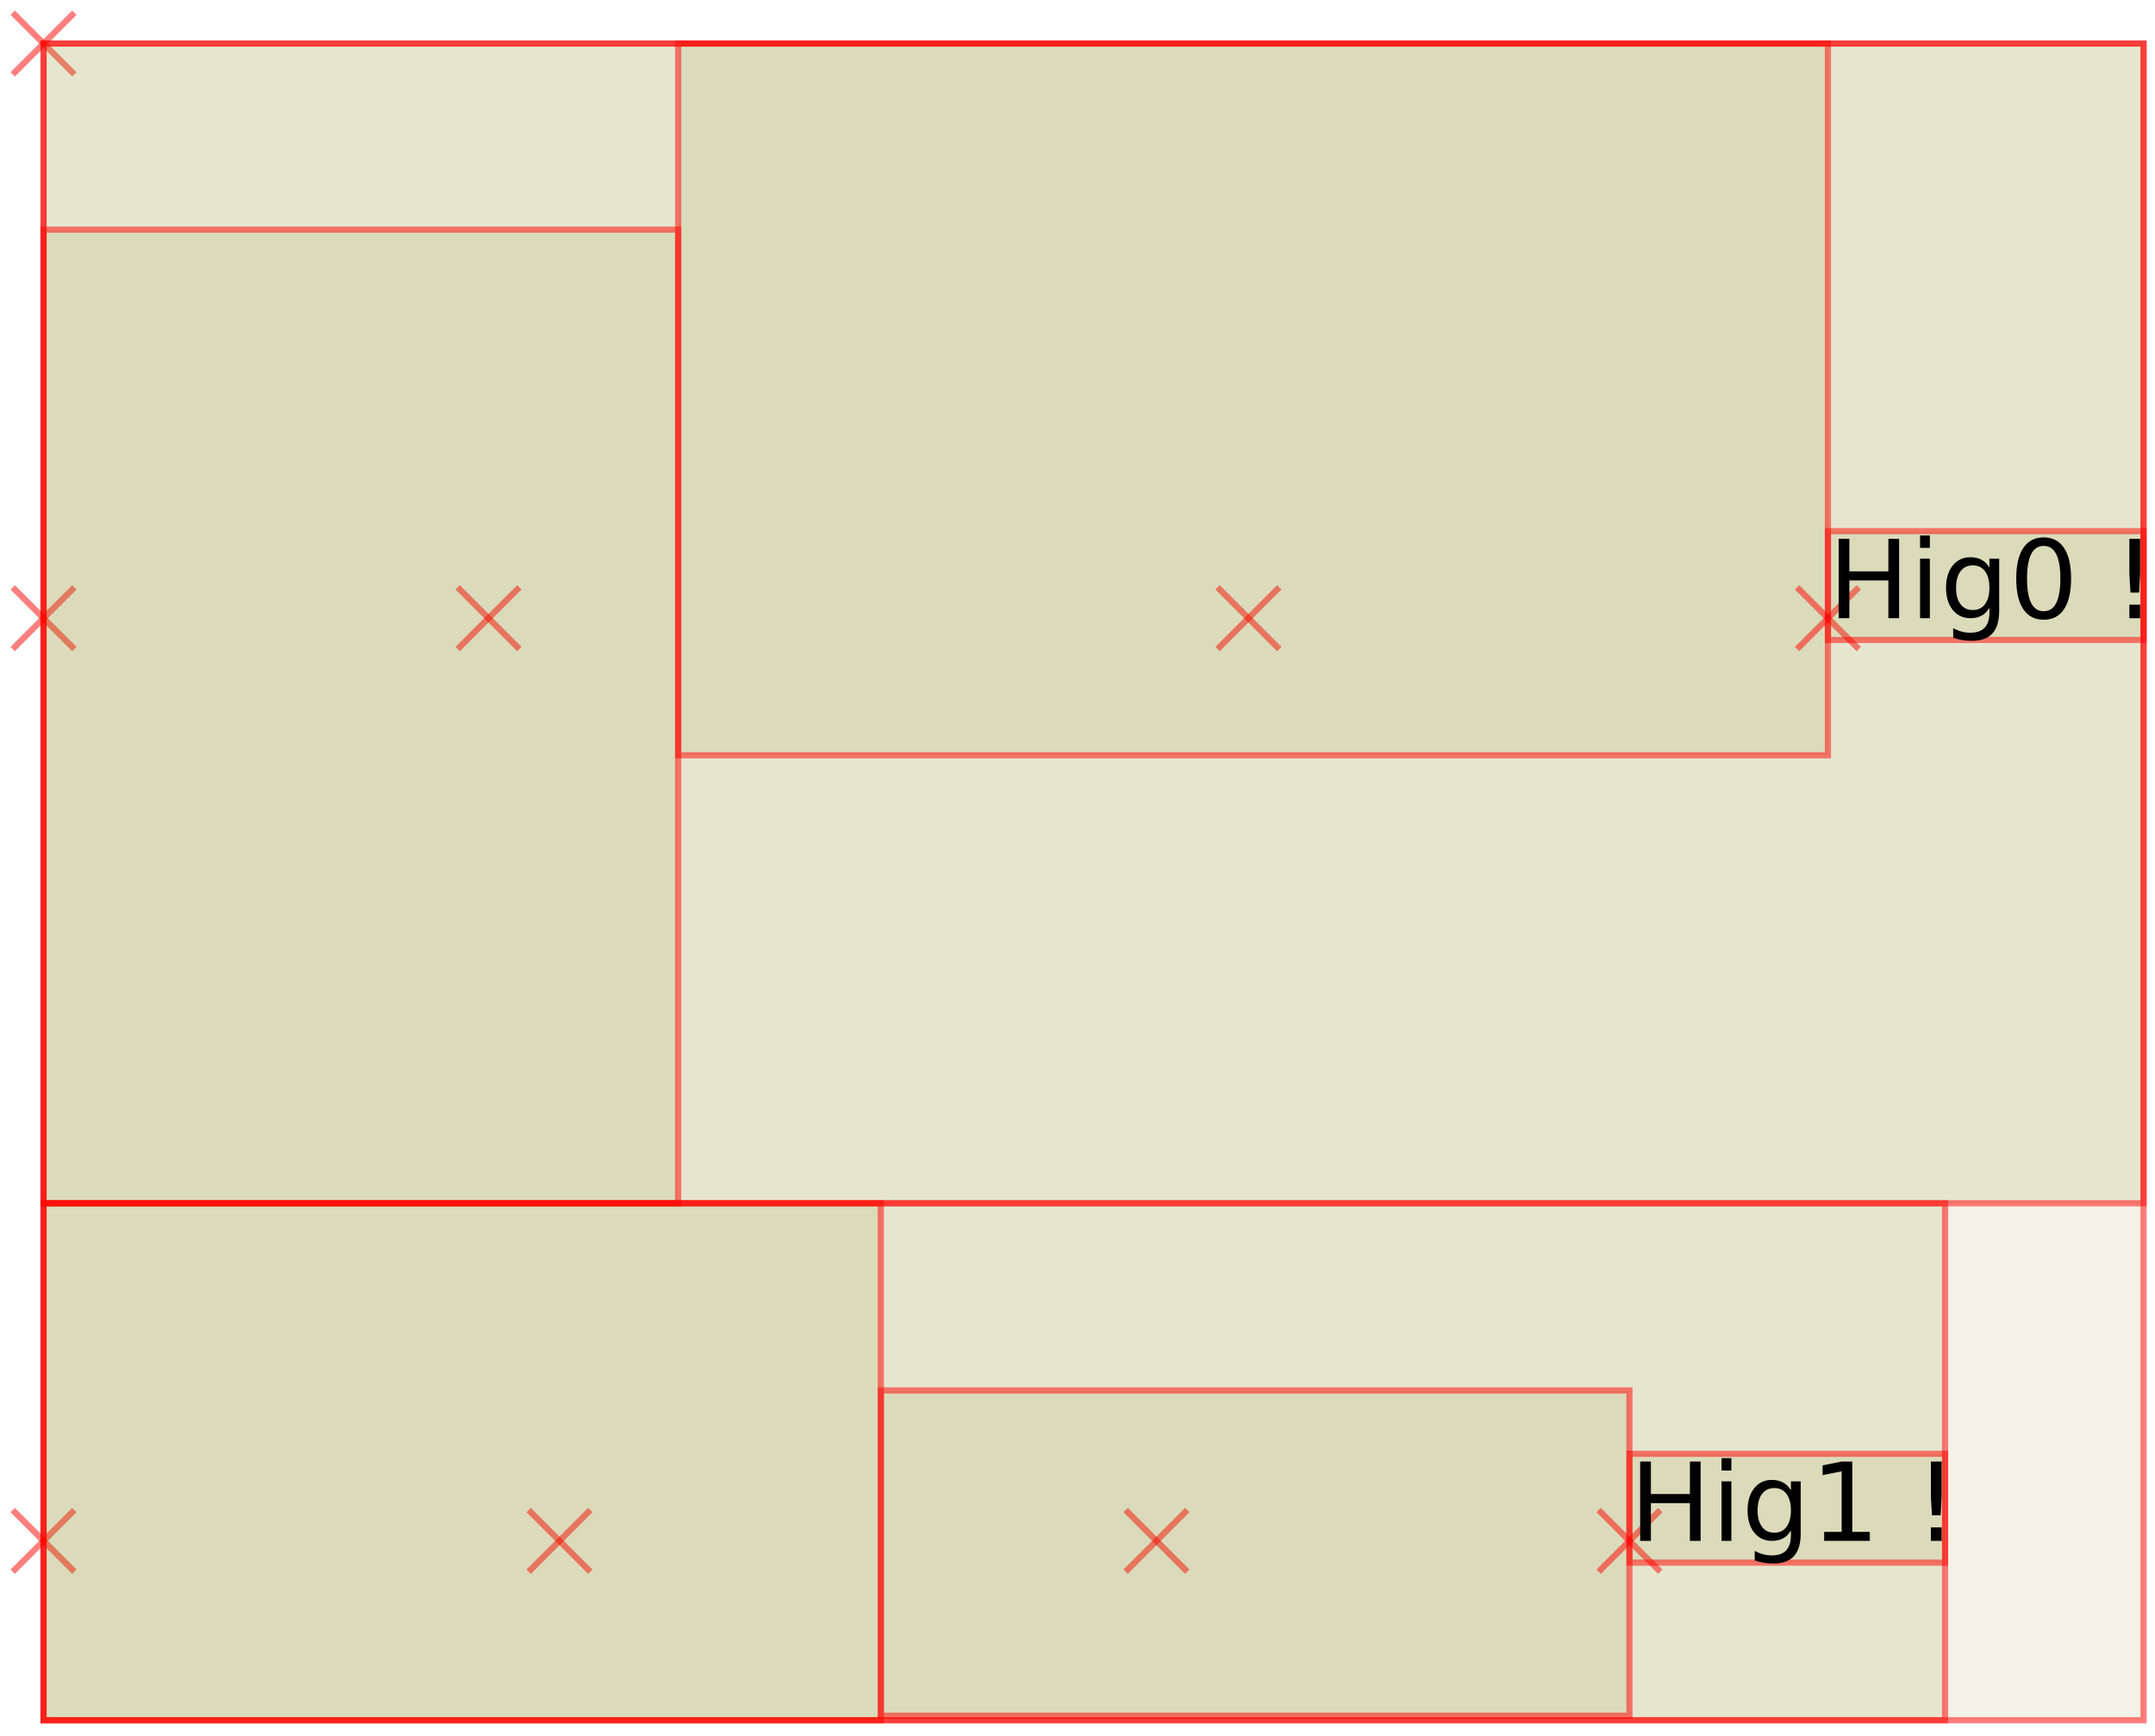
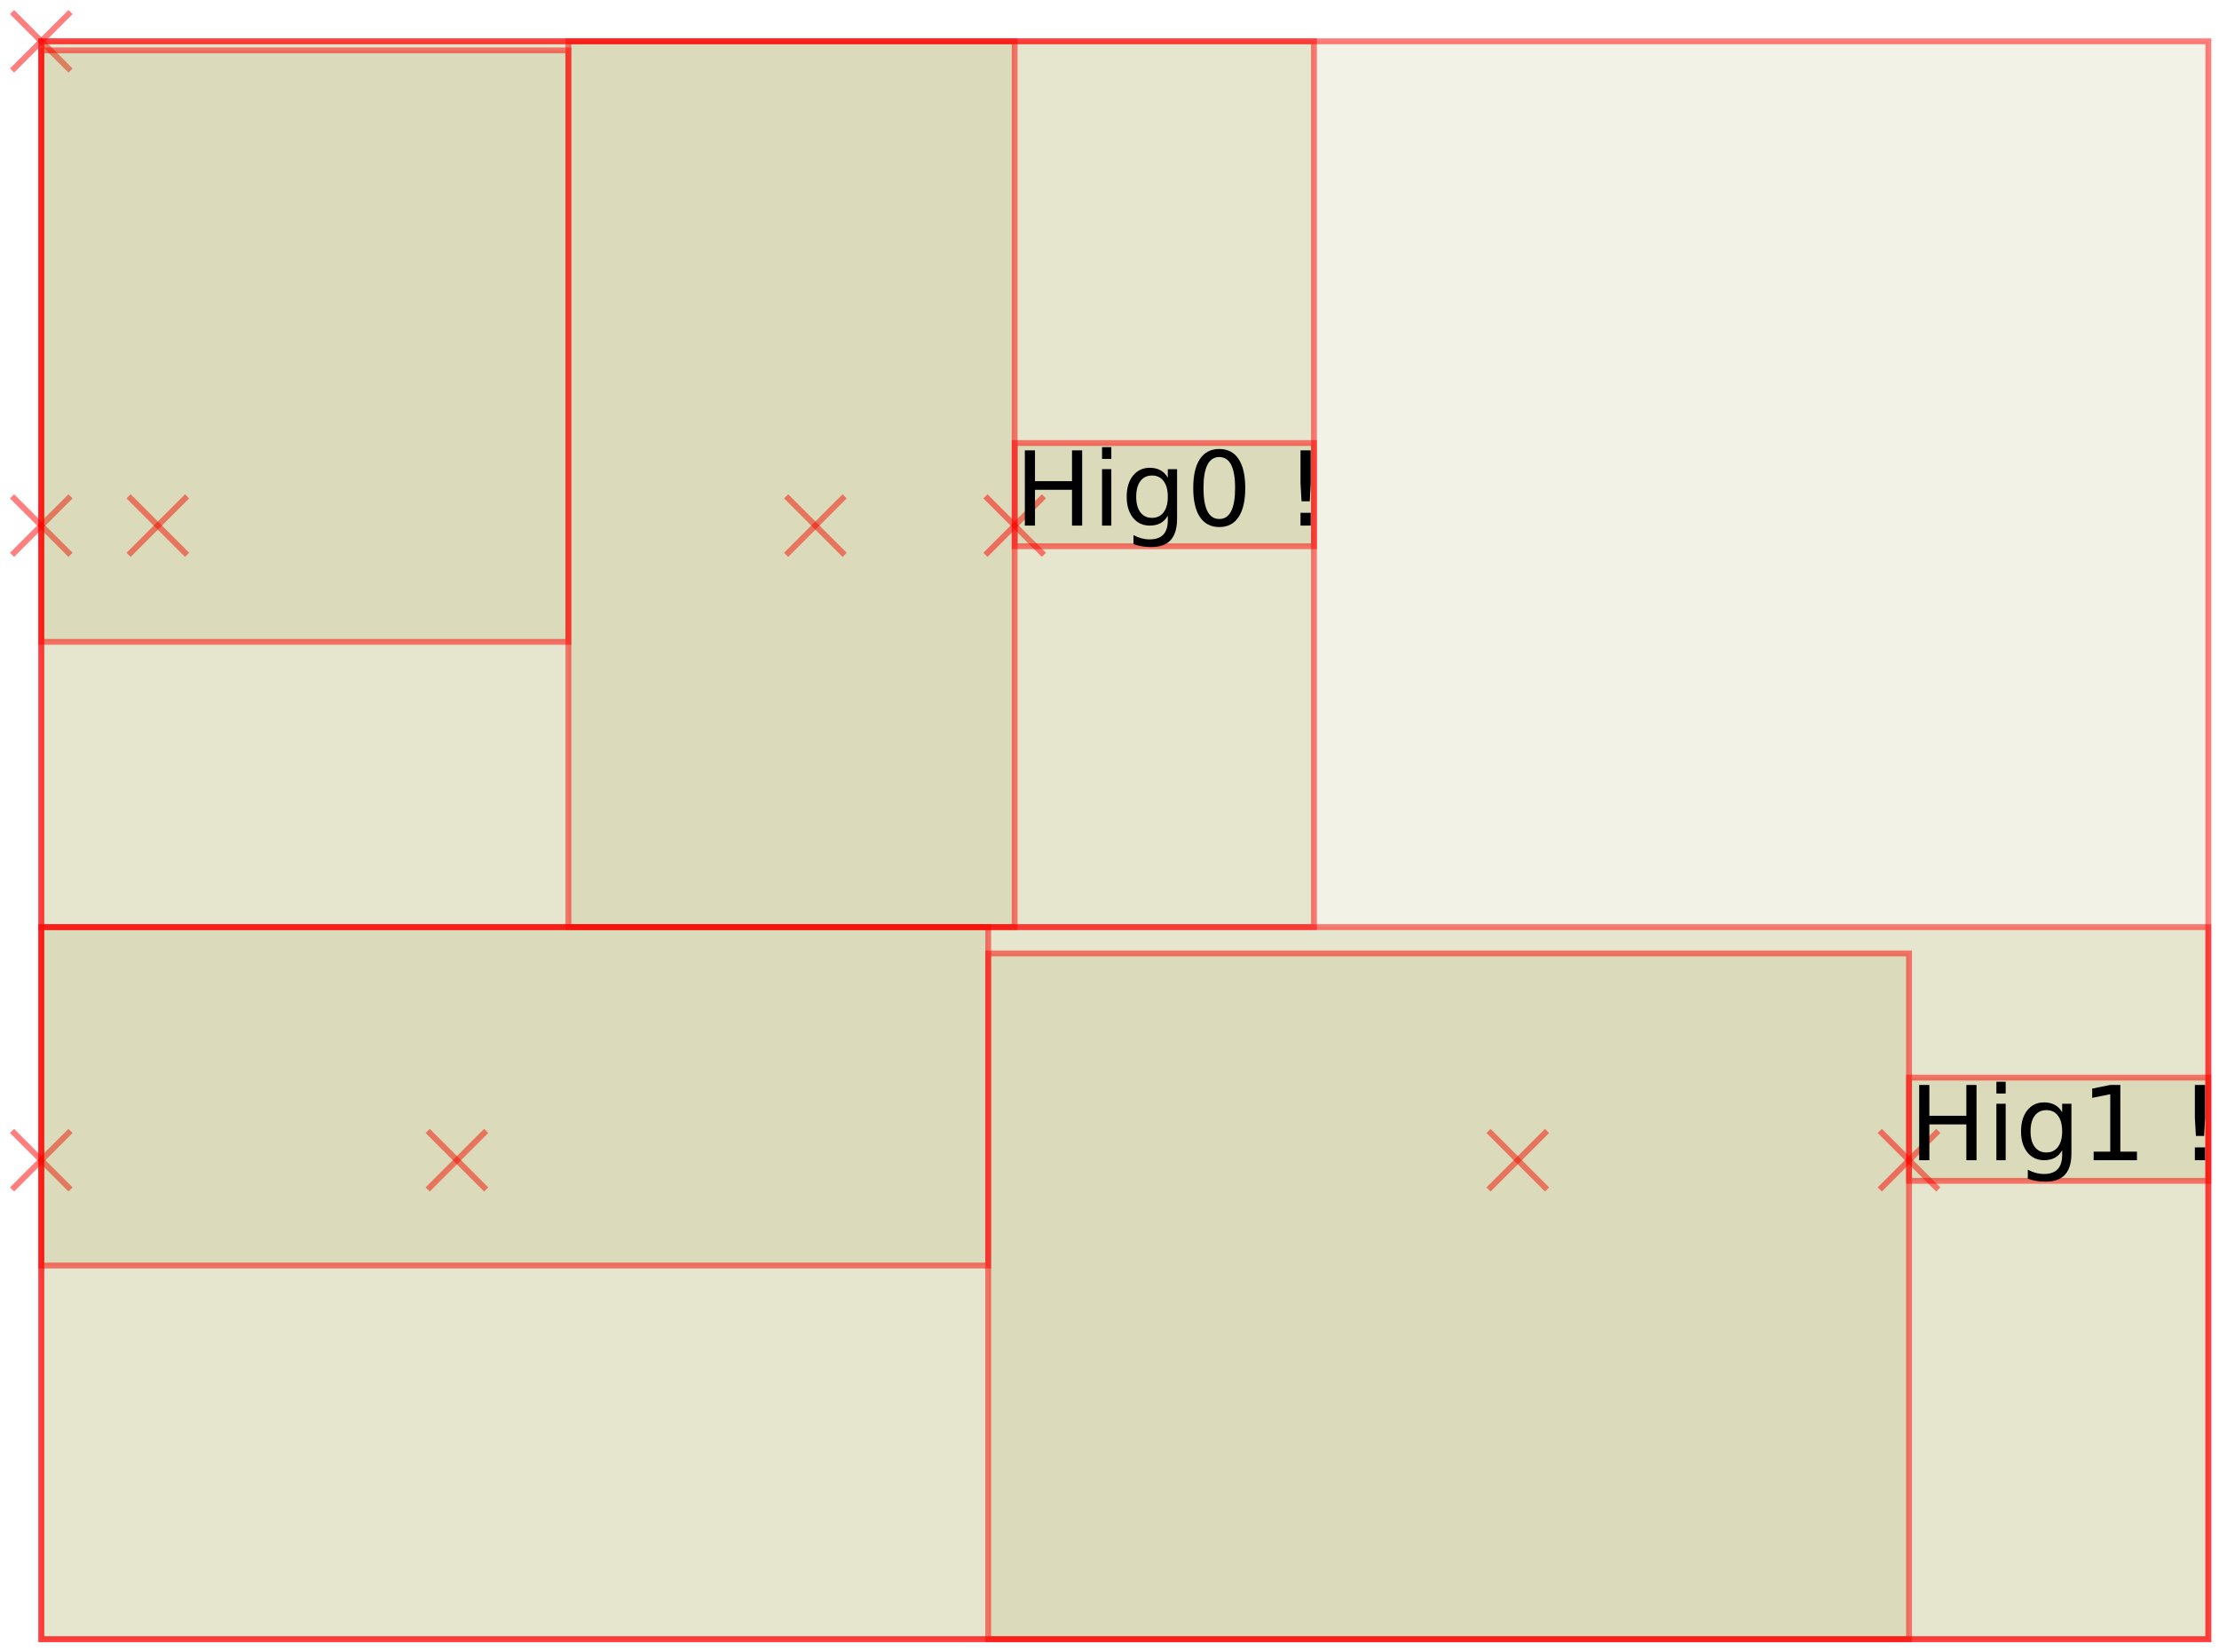
- <svg xmlns="http://www.w3.org/2000/svg" xmlns:xlink="http://www.w3.org/1999/xlink" width="396pt" height="319pt" viewBox="0 0 396 319" version="1.1">
+ <svg xmlns="http://www.w3.org/2000/svg" xmlns:xlink="http://www.w3.org/1999/xlink" width="430pt" height="320pt" viewBox="0 0 430 320" version="1.1">
  <defs>
    <g>
      <symbol overflow="visible" id="glyph0-0">
        <path style="stroke:none;" d="M 1 3.531 L 1 -14.109 L 11 -14.109 L 11 3.531 Z M 2.125 2.422 L 9.891 2.422 L 9.891 -12.984 L 2.125 -12.984 Z M 2.125 2.422 " />
      </symbol>
      <symbol overflow="visible" id="glyph0-1">
        <path style="stroke:none;" d="M 1.969 -14.578 L 3.938 -14.578 L 3.938 -8.609 L 11.109 -8.609 L 11.109 -14.578 L 13.078 -14.578 L 13.078 0 L 11.109 0 L 11.109 -6.938 L 3.938 -6.938 L 3.938 0 L 1.969 0 Z M 1.969 -14.578 " />
      </symbol>
      <symbol overflow="visible" id="glyph0-2">
        <path style="stroke:none;" d="M 1.891 -10.938 L 3.688 -10.938 L 3.688 0 L 1.891 0 Z M 1.891 -15.203 L 3.688 -15.203 L 3.688 -12.922 L 1.891 -12.922 Z M 1.891 -15.203 " />
      </symbol>
      <symbol overflow="visible" id="glyph0-3">
        <path style="stroke:none;" d="M 9.078 -5.594 C 9.078 -6.895 8.805 -7.906 8.266 -8.625 C 7.734 -9.344 6.984 -9.703 6.016 -9.703 C 5.055 -9.703 4.305 -9.344 3.766 -8.625 C 3.223 -7.906 2.953 -6.895 2.953 -5.594 C 2.953 -4.301 3.223 -3.297 3.766 -2.578 C 4.305 -1.859 5.055 -1.5 6.016 -1.5 C 6.984 -1.5 7.734 -1.859 8.266 -2.578 C 8.805 -3.297 9.078 -4.301 9.078 -5.594 Z M 10.875 -1.359 C 10.875 0.504 10.461 1.891 9.641 2.797 C 8.816 3.703 7.551 4.156 5.844 4.156 C 5.207 4.156 4.609 4.109 4.047 4.016 C 3.492 3.922 2.953 3.773 2.422 3.578 L 2.422 1.844 C 2.953 2.125 3.473 2.332 3.984 2.469 C 4.492 2.602 5.02 2.672 5.562 2.672 C 6.738 2.672 7.617 2.363 8.203 1.75 C 8.785 1.133 9.078 0.207 9.078 -1.031 L 9.078 -1.922 C 8.711 -1.273 8.238 -0.789 7.656 -0.469 C 7.07 -0.156 6.379 0 5.578 0 C 4.234 0 3.148 -0.508 2.328 -1.531 C 1.516 -2.551 1.109 -3.906 1.109 -5.594 C 1.109 -7.289 1.516 -8.648 2.328 -9.672 C 3.148 -10.691 4.234 -11.203 5.578 -11.203 C 6.379 -11.203 7.07 -11.039 7.656 -10.719 C 8.238 -10.406 8.711 -9.926 9.078 -9.281 L 9.078 -10.938 L 10.875 -10.938 Z M 10.875 -1.359 " />
      </symbol>
      <symbol overflow="visible" id="glyph0-4">
        <path style="stroke:none;" d="M 6.359 -13.281 C 5.336 -13.281 4.57 -12.781 4.062 -11.781 C 3.551 -10.781 3.297 -9.281 3.297 -7.281 C 3.297 -5.281 3.551 -3.781 4.062 -2.781 C 4.57 -1.781 5.336 -1.281 6.359 -1.281 C 7.379 -1.281 8.145 -1.781 8.656 -2.781 C 9.164 -3.781 9.422 -5.281 9.422 -7.281 C 9.422 -9.281 9.164 -10.781 8.656 -11.781 C 8.145 -12.781 7.379 -13.281 6.359 -13.281 Z M 6.359 -14.844 C 7.992 -14.844 9.238 -14.195 10.094 -12.906 C 10.957 -11.613 11.391 -9.738 11.391 -7.281 C 11.391 -4.82 10.957 -2.945 10.094 -1.656 C 9.238 -0.363 7.992 0.281 6.359 0.281 C 4.723 0.281 3.473 -0.363 2.609 -1.656 C 1.742 -2.945 1.312 -4.82 1.312 -7.281 C 1.312 -9.738 1.742 -11.613 2.609 -12.906 C 3.473 -14.195 4.723 -14.844 6.359 -14.844 Z M 6.359 -14.844 " />
      </symbol>
      <symbol overflow="visible" id="glyph0-5">
        <path style="stroke:none;" d="" />
      </symbol>
      <symbol overflow="visible" id="glyph0-6">
        <path style="stroke:none;" d="M 3.016 -2.484 L 5 -2.484 L 5 0 L 3.016 0 Z M 3.016 -14.578 L 5 -14.578 L 5 -8.188 L 4.812 -4.703 L 3.219 -4.703 L 3.016 -8.188 Z M 3.016 -14.578 " />
      </symbol>
      <symbol overflow="visible" id="glyph0-7">
        <path style="stroke:none;" d="M 2.484 -1.656 L 5.703 -1.656 L 5.703 -12.781 L 2.203 -12.078 L 2.203 -13.875 L 5.688 -14.578 L 7.656 -14.578 L 7.656 -1.656 L 10.875 -1.656 L 10.875 0 L 2.484 0 Z M 2.484 -1.656 " />
      </symbol>
    </g>
  </defs>
  <g id="surface284">
    <path style="fill:none;stroke-width:0.567;stroke-linecap:butt;stroke-linejoin:miter;stroke:rgb(100%,0%,0%);stroke-opacity:0.5;stroke-miterlimit:10;" d="M -2.834 2.834 L 2.834 -2.834 " transform="matrix(2,0,0,2,8,8)" />
    <path style="fill:none;stroke-width:0.567;stroke-linecap:butt;stroke-linejoin:miter;stroke:rgb(100%,0%,0%);stroke-opacity:0.5;stroke-miterlimit:10;" d="M 2.834 2.834 L -2.834 -2.834 " transform="matrix(2,0,0,2,8,8)" />
-     <path style="fill-rule:nonzero;fill:rgb(50%,50%,0%);fill-opacity:0.1;stroke-width:0.567;stroke-linecap:butt;stroke-linejoin:miter;stroke:rgb(100%,0%,0%);stroke-opacity:0.5;stroke-miterlimit:10;" d="M 0 154.061 L 192.949 154.061 L 192.949 0 L 0 0 Z M 0 154.061 " transform="matrix(2,0,0,2,8,8)" />
-     <path style="fill:none;stroke-width:0.567;stroke-linecap:butt;stroke-linejoin:miter;stroke:rgb(100%,0%,0%);stroke-opacity:0.5;stroke-miterlimit:10;" d="M -2.834 55.637 L 2.834 49.967 " transform="matrix(2,0,0,2,8,8)" />
-     <path style="fill:none;stroke-width:0.567;stroke-linecap:butt;stroke-linejoin:miter;stroke:rgb(100%,0%,0%);stroke-opacity:0.5;stroke-miterlimit:10;" d="M 2.834 55.637 L -2.834 49.967 " transform="matrix(2,0,0,2,8,8)" />
-     <path style="fill-rule:nonzero;fill:rgb(50%,50%,0%);fill-opacity:0.1;stroke-width:0.567;stroke-linecap:butt;stroke-linejoin:miter;stroke:rgb(100%,0%,0%);stroke-opacity:0.5;stroke-miterlimit:10;" d="M 0 106.561 L 192.949 106.561 L 192.949 0 L 0 0 Z M 0 106.561 " transform="matrix(2,0,0,2,8,8)" />
-     <path style="fill:none;stroke-width:0.567;stroke-linecap:butt;stroke-linejoin:miter;stroke:rgb(100%,0%,0%);stroke-opacity:0.5;stroke-miterlimit:10;" d="M 38.049 55.637 L 43.719 49.967 " transform="matrix(2,0,0,2,8,8)" />
-     <path style="fill:none;stroke-width:0.567;stroke-linecap:butt;stroke-linejoin:miter;stroke:rgb(100%,0%,0%);stroke-opacity:0.5;stroke-miterlimit:10;" d="M 43.719 55.637 L 38.049 49.967 " transform="matrix(2,0,0,2,8,8)" />
-     <path style="fill-rule:nonzero;fill:rgb(50%,50%,0%);fill-opacity:0.1;stroke-width:0.567;stroke-linecap:butt;stroke-linejoin:miter;stroke:rgb(100%,0%,0%);stroke-opacity:0.5;stroke-miterlimit:10;" d="M 0 106.561 L 58.312 106.561 L 58.312 17.094 L 0 17.094 Z M 0 106.561 " transform="matrix(2,0,0,2,8,8)" />
-     <path style="fill:none;stroke-width:0.567;stroke-linecap:butt;stroke-linejoin:miter;stroke:rgb(100%,0%,0%);stroke-opacity:0.5;stroke-miterlimit:10;" d="M 107.869 55.637 L 113.539 49.967 " transform="matrix(2,0,0,2,8,8)" />
-     <path style="fill:none;stroke-width:0.567;stroke-linecap:butt;stroke-linejoin:miter;stroke:rgb(100%,0%,0%);stroke-opacity:0.5;stroke-miterlimit:10;" d="M 113.539 55.637 L 107.869 49.967 " transform="matrix(2,0,0,2,8,8)" />
-     <path style="fill-rule:nonzero;fill:rgb(50%,50%,0%);fill-opacity:0.1;stroke-width:0.567;stroke-linecap:butt;stroke-linejoin:miter;stroke:rgb(100%,0%,0%);stroke-opacity:0.5;stroke-miterlimit:10;" d="M 58.312 65.398 L 163.949 65.398 L 163.949 0 L 58.312 0 Z M 58.312 65.398 " transform="matrix(2,0,0,2,8,8)" />
-     <path style="fill:none;stroke-width:0.567;stroke-linecap:butt;stroke-linejoin:miter;stroke:rgb(100%,0%,0%);stroke-opacity:0.5;stroke-miterlimit:10;" d="M 161.115 55.637 L 166.783 49.967 " transform="matrix(2,0,0,2,8,8)" />
-     <path style="fill:none;stroke-width:0.567;stroke-linecap:butt;stroke-linejoin:miter;stroke:rgb(100%,0%,0%);stroke-opacity:0.5;stroke-miterlimit:10;" d="M 166.783 55.637 L 161.115 49.967 " transform="matrix(2,0,0,2,8,8)" />
-     <path style="fill-rule:nonzero;fill:rgb(50%,50%,0%);fill-opacity:0.1;stroke-width:0.567;stroke-linecap:butt;stroke-linejoin:miter;stroke:rgb(100%,0%,0%);stroke-opacity:0.5;stroke-miterlimit:10;" d="M 163.949 54.801 L 192.949 54.801 L 192.949 44.801 L 163.949 44.801 Z M 163.949 54.801 " transform="matrix(2,0,0,2,8,8)" />
+     <path style="fill-rule:nonzero;fill:rgb(50%,50%,0%);fill-opacity:0.1;stroke-width:0.567;stroke-linecap:butt;stroke-linejoin:miter;stroke:rgb(100%,0%,0%);stroke-opacity:0.5;stroke-miterlimit:10;" d="M 0 154.807 L 209.967 154.807 L 209.967 0 L 0 0 Z M 0 154.807 " transform="matrix(2,0,0,2,8,8)" />
+     <path style="fill:none;stroke-width:0.567;stroke-linecap:butt;stroke-linejoin:miter;stroke:rgb(100%,0%,0%);stroke-opacity:0.5;stroke-miterlimit:10;" d="M -2.834 49.754 L 2.834 44.084 " transform="matrix(2,0,0,2,8,8)" />
+     <path style="fill:none;stroke-width:0.567;stroke-linecap:butt;stroke-linejoin:miter;stroke:rgb(100%,0%,0%);stroke-opacity:0.5;stroke-miterlimit:10;" d="M 2.834 49.754 L -2.834 44.084 " transform="matrix(2,0,0,2,8,8)" />
+     <path style="fill-rule:nonzero;fill:rgb(50%,50%,0%);fill-opacity:0.1;stroke-width:0.567;stroke-linecap:butt;stroke-linejoin:miter;stroke:rgb(100%,0%,0%);stroke-opacity:0.5;stroke-miterlimit:10;" d="M 0 85.82 L 123.312 85.82 L 123.312 0 L 0 0 Z M 0 85.82 " transform="matrix(2,0,0,2,8,8)" />
+     <path style="fill:none;stroke-width:0.567;stroke-linecap:butt;stroke-linejoin:miter;stroke:rgb(100%,0%,0%);stroke-opacity:0.5;stroke-miterlimit:10;" d="M 8.457 49.754 L 14.125 44.084 " transform="matrix(2,0,0,2,8,8)" />
+     <path style="fill:none;stroke-width:0.567;stroke-linecap:butt;stroke-linejoin:miter;stroke:rgb(100%,0%,0%);stroke-opacity:0.5;stroke-miterlimit:10;" d="M 14.125 49.754 L 8.457 44.084 " transform="matrix(2,0,0,2,8,8)" />
+     <path style="fill-rule:nonzero;fill:rgb(50%,50%,0%);fill-opacity:0.1;stroke-width:0.567;stroke-linecap:butt;stroke-linejoin:miter;stroke:rgb(100%,0%,0%);stroke-opacity:0.5;stroke-miterlimit:10;" d="M 0 58.182 L 51.074 58.182 L 51.074 0.881 L 0 0.881 Z M 0 58.182 " transform="matrix(2,0,0,2,8,8)" />
+     <path style="fill:none;stroke-width:0.567;stroke-linecap:butt;stroke-linejoin:miter;stroke:rgb(100%,0%,0%);stroke-opacity:0.5;stroke-miterlimit:10;" d="M 72.166 49.754 L 77.836 44.084 " transform="matrix(2,0,0,2,8,8)" />
+     <path style="fill:none;stroke-width:0.567;stroke-linecap:butt;stroke-linejoin:miter;stroke:rgb(100%,0%,0%);stroke-opacity:0.5;stroke-miterlimit:10;" d="M 77.836 49.754 L 72.166 44.084 " transform="matrix(2,0,0,2,8,8)" />
+     <path style="fill-rule:nonzero;fill:rgb(50%,50%,0%);fill-opacity:0.1;stroke-width:0.567;stroke-linecap:butt;stroke-linejoin:miter;stroke:rgb(100%,0%,0%);stroke-opacity:0.5;stroke-miterlimit:10;" d="M 51.074 85.82 L 94.312 85.82 L 94.312 0 L 51.074 0 Z M 51.074 85.82 " transform="matrix(2,0,0,2,8,8)" />
+     <path style="fill:none;stroke-width:0.567;stroke-linecap:butt;stroke-linejoin:miter;stroke:rgb(100%,0%,0%);stroke-opacity:0.5;stroke-miterlimit:10;" d="M 91.479 49.754 L 97.146 44.084 " transform="matrix(2,0,0,2,8,8)" />
+     <path style="fill:none;stroke-width:0.567;stroke-linecap:butt;stroke-linejoin:miter;stroke:rgb(100%,0%,0%);stroke-opacity:0.5;stroke-miterlimit:10;" d="M 97.146 49.754 L 91.479 44.084 " transform="matrix(2,0,0,2,8,8)" />
+     <path style="fill-rule:nonzero;fill:rgb(50%,50%,0%);fill-opacity:0.1;stroke-width:0.567;stroke-linecap:butt;stroke-linejoin:miter;stroke:rgb(100%,0%,0%);stroke-opacity:0.5;stroke-miterlimit:10;" d="M 94.312 48.92 L 123.312 48.92 L 123.312 38.92 L 94.312 38.92 Z M 94.312 48.92 " transform="matrix(2,0,0,2,8,8)" />
    <g style="fill:rgb(0%,0%,0%);fill-opacity:1;">
-       <use xlink:href="#glyph0-1" x="335.898" y="113.602" />
-       <use xlink:href="#glyph0-2" x="350.938" y="113.602" />
-       <use xlink:href="#glyph0-3" x="356.494" y="113.602" />
-       <use xlink:href="#glyph0-4" x="369.189" y="113.602" />
-       <use xlink:href="#glyph0-5" x="381.914" y="113.602" />
-       <use xlink:href="#glyph0-6" x="388.271" y="113.602" />
+       <use xlink:href="#glyph0-1" x="196.625" y="101.84" />
+       <use xlink:href="#glyph0-2" x="211.664" y="101.84" />
+       <use xlink:href="#glyph0-3" x="217.221" y="101.84" />
+       <use xlink:href="#glyph0-4" x="229.916" y="101.84" />
+       <use xlink:href="#glyph0-5" x="242.641" y="101.84" />
+       <use xlink:href="#glyph0-6" x="248.998" y="101.84" />
    </g>
-     <path style="fill:none;stroke-width:0.567;stroke-linecap:butt;stroke-linejoin:miter;stroke:rgb(100%,0%,0%);stroke-opacity:0.5;stroke-miterlimit:10;" d="M -2.834 140.414 L 2.834 134.746 " transform="matrix(2,0,0,2,8,8)" />
-     <path style="fill:none;stroke-width:0.567;stroke-linecap:butt;stroke-linejoin:miter;stroke:rgb(100%,0%,0%);stroke-opacity:0.5;stroke-miterlimit:10;" d="M 2.834 140.414 L -2.834 134.746 " transform="matrix(2,0,0,2,8,8)" />
-     <path style="fill-rule:nonzero;fill:rgb(50%,50%,0%);fill-opacity:0.1;stroke-width:0.567;stroke-linecap:butt;stroke-linejoin:miter;stroke:rgb(100%,0%,0%);stroke-opacity:0.5;stroke-miterlimit:10;" d="M 0 154.061 L 174.713 154.061 L 174.713 106.561 L 0 106.561 Z M 0 154.061 " transform="matrix(2,0,0,2,8,8)" />
-     <path style="fill:none;stroke-width:0.567;stroke-linecap:butt;stroke-linejoin:miter;stroke:rgb(100%,0%,0%);stroke-opacity:0.5;stroke-miterlimit:10;" d="M 44.572 140.414 L 50.24 134.746 " transform="matrix(2,0,0,2,8,8)" />
-     <path style="fill:none;stroke-width:0.567;stroke-linecap:butt;stroke-linejoin:miter;stroke:rgb(100%,0%,0%);stroke-opacity:0.5;stroke-miterlimit:10;" d="M 50.24 140.414 L 44.572 134.746 " transform="matrix(2,0,0,2,8,8)" />
-     <path style="fill-rule:nonzero;fill:rgb(50%,50%,0%);fill-opacity:0.1;stroke-width:0.567;stroke-linecap:butt;stroke-linejoin:miter;stroke:rgb(100%,0%,0%);stroke-opacity:0.5;stroke-miterlimit:10;" d="M 0 154.061 L 76.93 154.061 L 76.93 106.561 L 0 106.561 Z M 0 154.061 " transform="matrix(2,0,0,2,8,8)" />
-     <path style="fill:none;stroke-width:0.567;stroke-linecap:butt;stroke-linejoin:miter;stroke:rgb(100%,0%,0%);stroke-opacity:0.5;stroke-miterlimit:10;" d="M 99.418 140.414 L 105.088 134.746 " transform="matrix(2,0,0,2,8,8)" />
-     <path style="fill:none;stroke-width:0.567;stroke-linecap:butt;stroke-linejoin:miter;stroke:rgb(100%,0%,0%);stroke-opacity:0.5;stroke-miterlimit:10;" d="M 105.088 140.414 L 99.418 134.746 " transform="matrix(2,0,0,2,8,8)" />
-     <path style="fill-rule:nonzero;fill:rgb(50%,50%,0%);fill-opacity:0.1;stroke-width:0.567;stroke-linecap:butt;stroke-linejoin:miter;stroke:rgb(100%,0%,0%);stroke-opacity:0.5;stroke-miterlimit:10;" d="M 76.93 153.645 L 145.713 153.645 L 145.713 123.758 L 76.93 123.758 Z M 76.93 153.645 " transform="matrix(2,0,0,2,8,8)" />
-     <path style="fill:none;stroke-width:0.567;stroke-linecap:butt;stroke-linejoin:miter;stroke:rgb(100%,0%,0%);stroke-opacity:0.5;stroke-miterlimit:10;" d="M 142.879 140.414 L 148.549 134.746 " transform="matrix(2,0,0,2,8,8)" />
-     <path style="fill:none;stroke-width:0.567;stroke-linecap:butt;stroke-linejoin:miter;stroke:rgb(100%,0%,0%);stroke-opacity:0.5;stroke-miterlimit:10;" d="M 148.549 140.414 L 142.879 134.746 " transform="matrix(2,0,0,2,8,8)" />
-     <path style="fill-rule:nonzero;fill:rgb(50%,50%,0%);fill-opacity:0.1;stroke-width:0.567;stroke-linecap:butt;stroke-linejoin:miter;stroke:rgb(100%,0%,0%);stroke-opacity:0.5;stroke-miterlimit:10;" d="M 145.713 139.58 L 174.713 139.58 L 174.713 129.58 L 145.713 129.58 Z M 145.713 139.58 " transform="matrix(2,0,0,2,8,8)" />
+     <path style="fill:none;stroke-width:0.567;stroke-linecap:butt;stroke-linejoin:miter;stroke:rgb(100%,0%,0%);stroke-opacity:0.5;stroke-miterlimit:10;" d="M -2.834 111.234 L 2.834 105.564 " transform="matrix(2,0,0,2,8,8)" />
+     <path style="fill:none;stroke-width:0.567;stroke-linecap:butt;stroke-linejoin:miter;stroke:rgb(100%,0%,0%);stroke-opacity:0.5;stroke-miterlimit:10;" d="M 2.834 111.234 L -2.834 105.564 " transform="matrix(2,0,0,2,8,8)" />
+     <path style="fill-rule:nonzero;fill:rgb(50%,50%,0%);fill-opacity:0.1;stroke-width:0.567;stroke-linecap:butt;stroke-linejoin:miter;stroke:rgb(100%,0%,0%);stroke-opacity:0.5;stroke-miterlimit:10;" d="M 0 154.807 L 209.967 154.807 L 209.967 85.82 L 0 85.82 Z M 0 154.807 " transform="matrix(2,0,0,2,8,8)" />
+     <path style="fill:none;stroke-width:0.567;stroke-linecap:butt;stroke-linejoin:miter;stroke:rgb(100%,0%,0%);stroke-opacity:0.5;stroke-miterlimit:10;" d="M 37.438 111.234 L 43.107 105.564 " transform="matrix(2,0,0,2,8,8)" />
+     <path style="fill:none;stroke-width:0.567;stroke-linecap:butt;stroke-linejoin:miter;stroke:rgb(100%,0%,0%);stroke-opacity:0.5;stroke-miterlimit:10;" d="M 43.107 111.234 L 37.438 105.564 " transform="matrix(2,0,0,2,8,8)" />
+     <path style="fill-rule:nonzero;fill:rgb(50%,50%,0%);fill-opacity:0.1;stroke-width:0.567;stroke-linecap:butt;stroke-linejoin:miter;stroke:rgb(100%,0%,0%);stroke-opacity:0.5;stroke-miterlimit:10;" d="M 0 118.607 L 91.748 118.607 L 91.748 85.82 L 0 85.82 Z M 0 118.607 " transform="matrix(2,0,0,2,8,8)" />
+     <path style="fill:none;stroke-width:0.567;stroke-linecap:butt;stroke-linejoin:miter;stroke:rgb(100%,0%,0%);stroke-opacity:0.5;stroke-miterlimit:10;" d="M 140.225 111.234 L 145.893 105.564 " transform="matrix(2,0,0,2,8,8)" />
+     <path style="fill:none;stroke-width:0.567;stroke-linecap:butt;stroke-linejoin:miter;stroke:rgb(100%,0%,0%);stroke-opacity:0.5;stroke-miterlimit:10;" d="M 145.893 111.234 L 140.225 105.564 " transform="matrix(2,0,0,2,8,8)" />
+     <path style="fill-rule:nonzero;fill:rgb(50%,50%,0%);fill-opacity:0.1;stroke-width:0.567;stroke-linecap:butt;stroke-linejoin:miter;stroke:rgb(100%,0%,0%);stroke-opacity:0.5;stroke-miterlimit:10;" d="M 91.748 154.807 L 180.967 154.807 L 180.967 88.369 L 91.748 88.369 Z M 91.748 154.807 " transform="matrix(2,0,0,2,8,8)" />
+     <path style="fill:none;stroke-width:0.567;stroke-linecap:butt;stroke-linejoin:miter;stroke:rgb(100%,0%,0%);stroke-opacity:0.5;stroke-miterlimit:10;" d="M 178.131 111.234 L 183.801 105.564 " transform="matrix(2,0,0,2,8,8)" />
+     <path style="fill:none;stroke-width:0.567;stroke-linecap:butt;stroke-linejoin:miter;stroke:rgb(100%,0%,0%);stroke-opacity:0.5;stroke-miterlimit:10;" d="M 183.801 111.234 L 178.131 105.564 " transform="matrix(2,0,0,2,8,8)" />
+     <path style="fill-rule:nonzero;fill:rgb(50%,50%,0%);fill-opacity:0.1;stroke-width:0.567;stroke-linecap:butt;stroke-linejoin:miter;stroke:rgb(100%,0%,0%);stroke-opacity:0.5;stroke-miterlimit:10;" d="M 180.967 110.4 L 209.967 110.4 L 209.967 100.4 L 180.967 100.4 Z M 180.967 110.4 " transform="matrix(2,0,0,2,8,8)" />
    <g style="fill:rgb(0%,0%,0%);fill-opacity:1;">
-       <use xlink:href="#glyph0-1" x="299.426" y="283.16" />
-       <use xlink:href="#glyph0-2" x="314.465" y="283.16" />
-       <use xlink:href="#glyph0-3" x="320.021" y="283.16" />
-       <use xlink:href="#glyph0-7" x="332.717" y="283.16" />
-       <use xlink:href="#glyph0-5" x="345.441" y="283.16" />
-       <use xlink:href="#glyph0-6" x="351.799" y="283.16" />
+       <use xlink:href="#glyph0-1" x="369.934" y="224.801" />
+       <use xlink:href="#glyph0-2" x="384.973" y="224.801" />
+       <use xlink:href="#glyph0-3" x="390.529" y="224.801" />
+       <use xlink:href="#glyph0-7" x="403.225" y="224.801" />
+       <use xlink:href="#glyph0-5" x="415.949" y="224.801" />
+       <use xlink:href="#glyph0-6" x="422.307" y="224.801" />
    </g>
  </g>
</svg>
